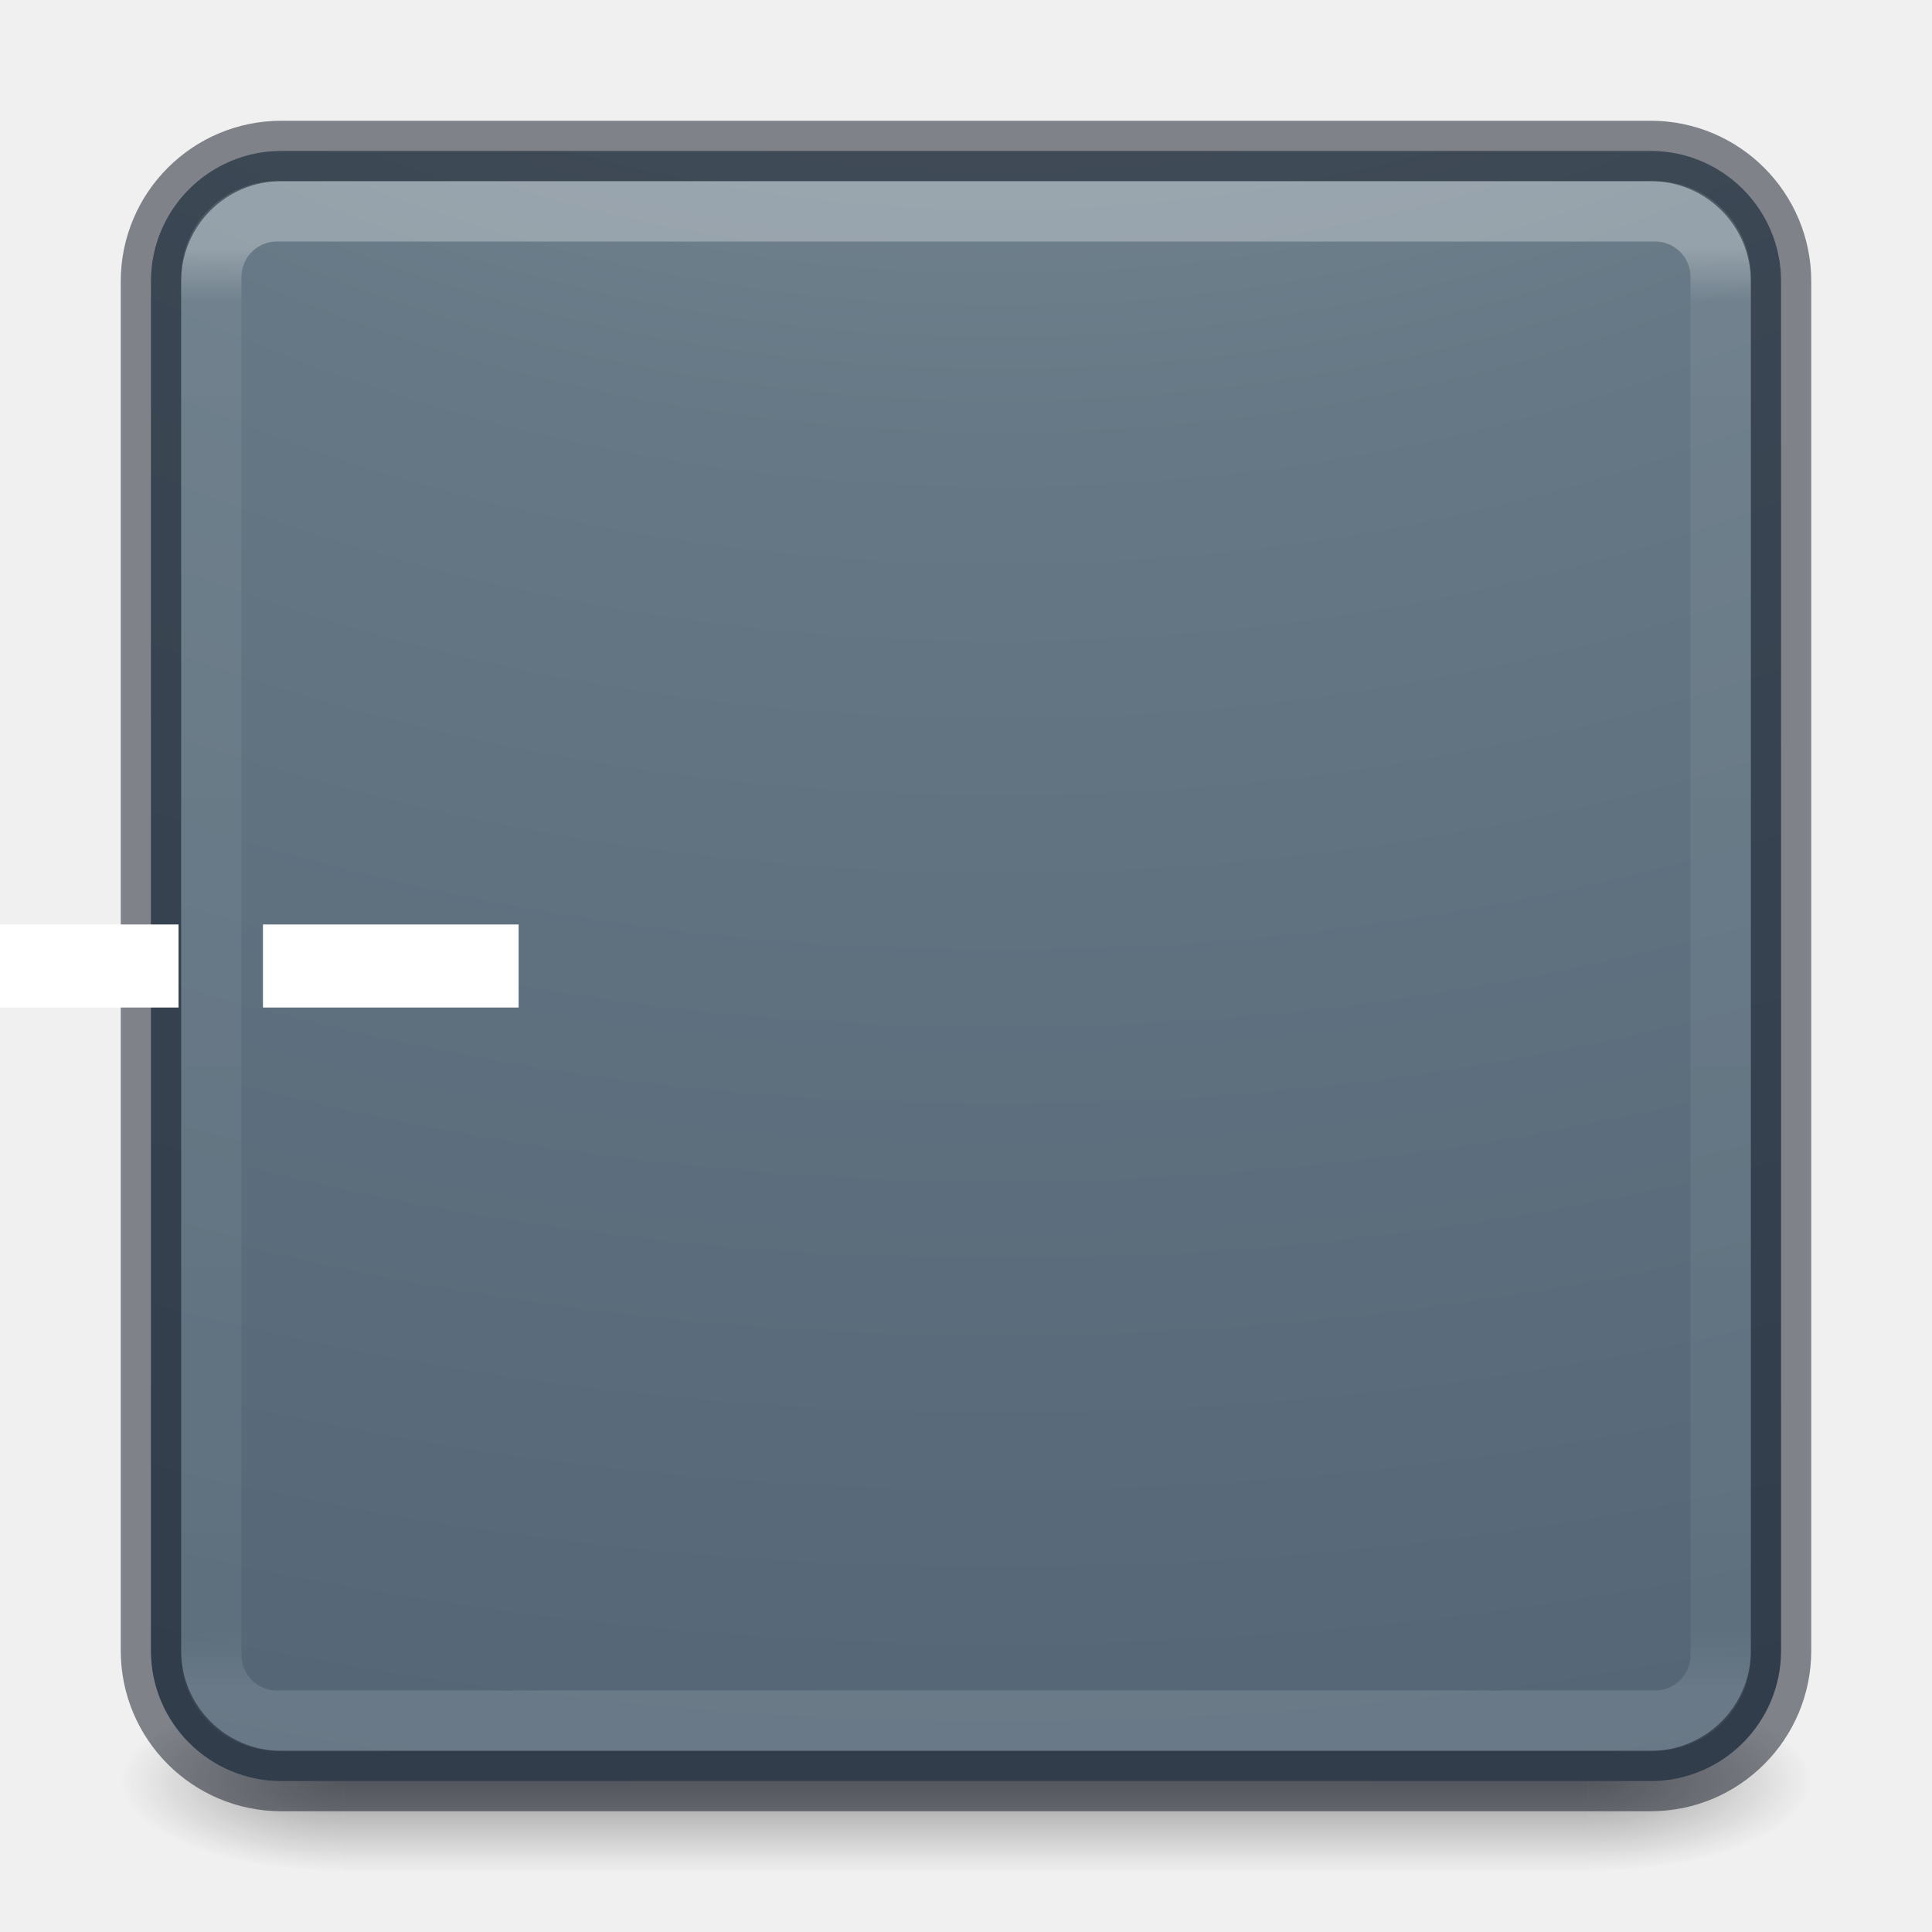
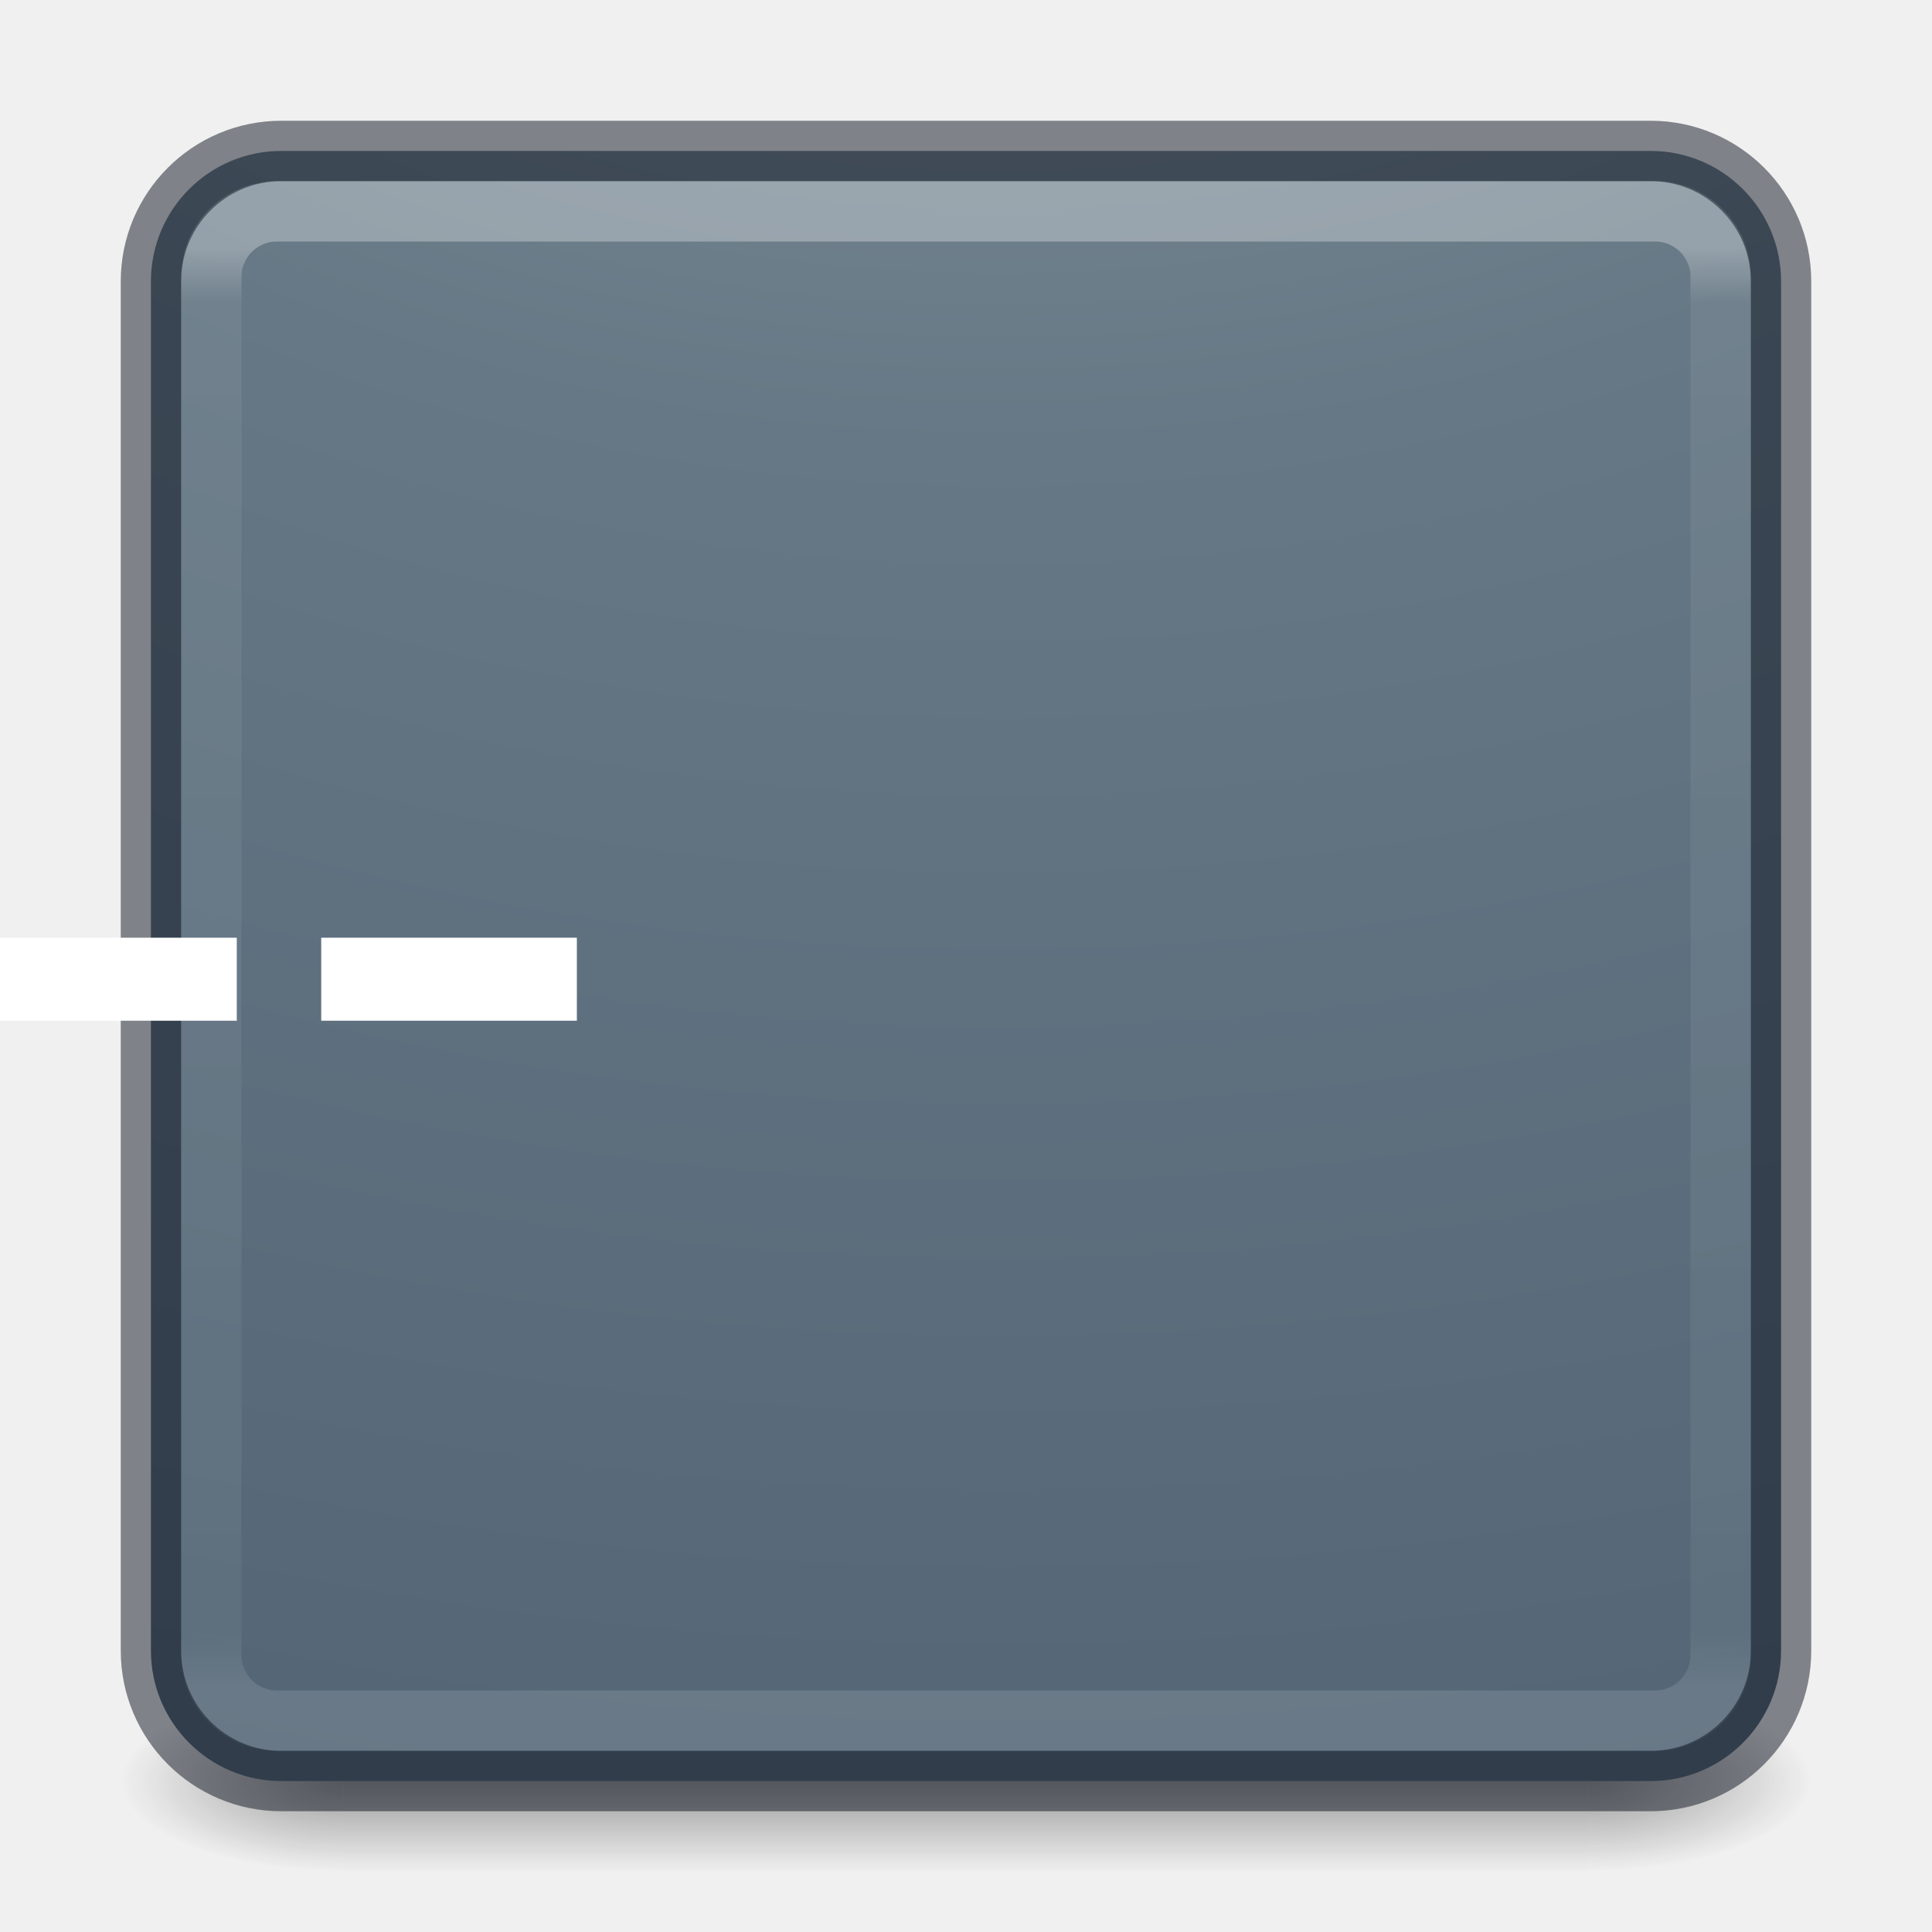
<svg xmlns="http://www.w3.org/2000/svg" xmlns:xlink="http://www.w3.org/1999/xlink" id="svg4588" height="32" width="32" version="1.1">
  <defs id="defs4590">
    <linearGradient id="linearGradient4687">
      <stop offset="0" style="stop-color:#000000;stop-opacity:1" id="stop4689" />
      <stop offset="1" style="stop-color:#000000;stop-opacity:0" id="stop4691" />
    </linearGradient>
    <linearGradient gradientTransform="matrix(0.6756757,0,0,0.6756757,-0.2162186,-0.2162061)" gradientUnits="userSpaceOnUse" xlink:href="#linearGradient3924-0" id="linearGradient3483" y2="41.679" x2="38.546" y1="6.374" x1="38.546" />
    <linearGradient id="linearGradient3924-0">
      <stop offset="0" style="stop-color:#ffffff;stop-opacity:1" id="stop3926-6" />
      <stop offset="0.038" style="stop-color:#ffffff;stop-opacity:0.235" id="stop3928-3" />
      <stop offset="0.962" style="stop-color:#ffffff;stop-opacity:0.157" id="stop3930-2" />
      <stop offset="1" style="stop-color:#ffffff;stop-opacity:0.392" id="stop3932-62" />
    </linearGradient>
    <radialGradient gradientTransform="matrix(0,6.575229,-8.07228,0,96.95192,-56.11144)" gradientUnits="userSpaceOnUse" xlink:href="#linearGradient2867-449-88-871-390-598-476-591-434-148-57-177-8-3-3-6-4-8-8-8-5" id="radialGradient4388" fy="9.957" fx="6.2" r="12.672" cy="9.957" cx="6.73" />
    <linearGradient id="linearGradient2867-449-88-871-390-598-476-591-434-148-57-177-8-3-3-6-4-8-8-8-5">
      <stop offset="0" style="stop-color:#95a3ab;stop-opacity:1" id="stop3750-1-0-7-6-6-1-3-9-3" />
      <stop offset="0.262" style="stop-color:#667885;stop-opacity:1" id="stop3752-3-7-4-0-32-8-923-0-7" />
      <stop offset="0.705" style="stop-color:#485a6c;stop-opacity:1" id="stop3754-1-8-5-2-7-6-7-1-9" />
      <stop offset="1" style="stop-color:#273445;stop-opacity:1" id="stop3756-1-6-2-6-6-1-96-6-0" />
    </linearGradient>
    <radialGradient gradientTransform="matrix(2.003784,0,0,1.4,27.98813,-17.4)" gradientUnits="userSpaceOnUse" xlink:href="#linearGradient3688-166-749-6" id="radialGradient3493" fy="43.5" fx="4.993" r="2.5" cy="43.5" cx="4.993" />
    <linearGradient id="linearGradient3688-166-749-6">
      <stop offset="0" style="stop-color:#181818;stop-opacity:1" id="stop2883-8" />
      <stop offset="1" style="stop-color:#181818;stop-opacity:0" id="stop2885-3" />
    </linearGradient>
    <radialGradient gradientTransform="matrix(2.003784,0,0,1.4,-20.01187,-104.4)" gradientUnits="userSpaceOnUse" xlink:href="#linearGradient3688-464-309-7" id="radialGradient3495" fy="43.5" fx="4.993" r="2.5" cy="43.5" cx="4.993" />
    <linearGradient id="linearGradient3688-464-309-7">
      <stop offset="0" style="stop-color:#181818;stop-opacity:1" id="stop2889-0" />
      <stop offset="1" style="stop-color:#181818;stop-opacity:0" id="stop2891-66" />
    </linearGradient>
    <linearGradient gradientUnits="userSpaceOnUse" xlink:href="#linearGradient3702-501-757-3" id="linearGradient3497" y2="39.999" x2="25.058" y1="47.028" x1="25.058" />
    <linearGradient id="linearGradient3702-501-757-3">
      <stop offset="0" style="stop-color:#181818;stop-opacity:0" id="stop2895-3" />
      <stop offset="0.5" style="stop-color:#181818;stop-opacity:1" id="stop2897-28" />
      <stop offset="1" style="stop-color:#181818;stop-opacity:0" id="stop2899-8" />
    </linearGradient>
    <linearGradient x1="30.213" y1="21.417" x2="30.213" y2="25.361" id="linearGradient3143" xlink:href="#linearGradient4687" gradientUnits="userSpaceOnUse" gradientTransform="matrix(0.7473457,0,0,-0.7482173,-1.935797,34.71217)" />
  </defs>
  <g id="g4174">
    <g style="display:inline" id="g2036-2" transform="matrix(0.6999997,0,0,0.3333336,-0.8000002,15.33333)">
      <g style="opacity:0.4" id="g3712-3" transform="matrix(1.052632,0,0,1.285713,-1.263158,-13.42854)">
        <rect style="fill:url(#radialGradient3493);fill-opacity:1;stroke:none" id="rect2801-0" y="40" x="38" height="7" width="5" />
        <rect style="fill:url(#radialGradient3495);fill-opacity:1;stroke:none" id="rect3696-2" transform="scale(-1,-1)" y="-47" x="-10" height="7" width="5" />
        <rect style="fill:url(#linearGradient3497);fill-opacity:1;stroke:none" id="rect3700-1" y="40" x="10" height="7" width="28" />
      </g>
    </g>
    <rect style="color:#000000;display:inline;overflow:visible;visibility:visible;fill:url(#radialGradient4388);fill-opacity:1;fill-rule:nonzero;stroke:none;stroke-width:1;marker:none;enable-background:accumulate" id="rect5505" y="2.5" x="2.5" ry="2.16" rx="2.16" height="27" width="27" />
    <rect style="opacity:0.3;fill:none;stroke:url(#linearGradient3483);stroke-width:1;stroke-linecap:round;stroke-linejoin:round;stroke-miterlimit:4;stroke-dasharray:none;stroke-dashoffset:0;stroke-opacity:1" id="rect6741-7-4" y="3.5" x="3.5" ry="1.087" rx="1.087" height="25" width="25" />
    <rect style="color:#000000;display:inline;overflow:visible;visibility:visible;opacity:0.5;fill:none;stroke:#0e141f;stroke-width:1;stroke-linecap:round;stroke-linejoin:round;stroke-miterlimit:4;stroke-dasharray:none;stroke-dashoffset:0;stroke-opacity:1;marker:none;enable-background:accumulate" id="rect5505-6" y="2.5" x="2.5" ry="2.16" rx="2.16" height="27" width="27" />
  </g>
-   <text xml:space="preserve" style="font-style:normal;font-weight:normal;font-size:40px;line-height:100%;font-family:sans-serif;text-align:center;letter-spacing:0px;word-spacing:0px;writing-mode:lr-tb;text-anchor:middle;fill:#000000;fill-opacity:1;stroke:none;stroke-width:1px;stroke-linecap:butt;stroke-linejoin:miter;stroke-opacity:1" x="14.938" y="20.688" id="text4238">
-     <tspan id="tspan4240" x="14.938" y="20.688" style="font-size:17.5px;fill:#ffffff">';--</tspan>
+   <text xml:space="preserve" style="font-style:normal;font-weight:normal;font-size:40px;line-height:100%;font-family:sans-serif;text-align:center;letter-spacing:0px;word-spacing:0px;writing-mode:lr-tb;text-anchor:middle;fill:#000000;fill-opacity:1;stroke:none;stroke-width:1px;stroke-linecap:butt;stroke-linejoin:miter;stroke-opacity:1" x="15.906" y="20.906" id="text4238">
+     <tspan id="tspan4240" x="15.906" y="20.906" style="font-size:17.5px;fill:#ffffff">';--</tspan>
  </text>
</svg>
